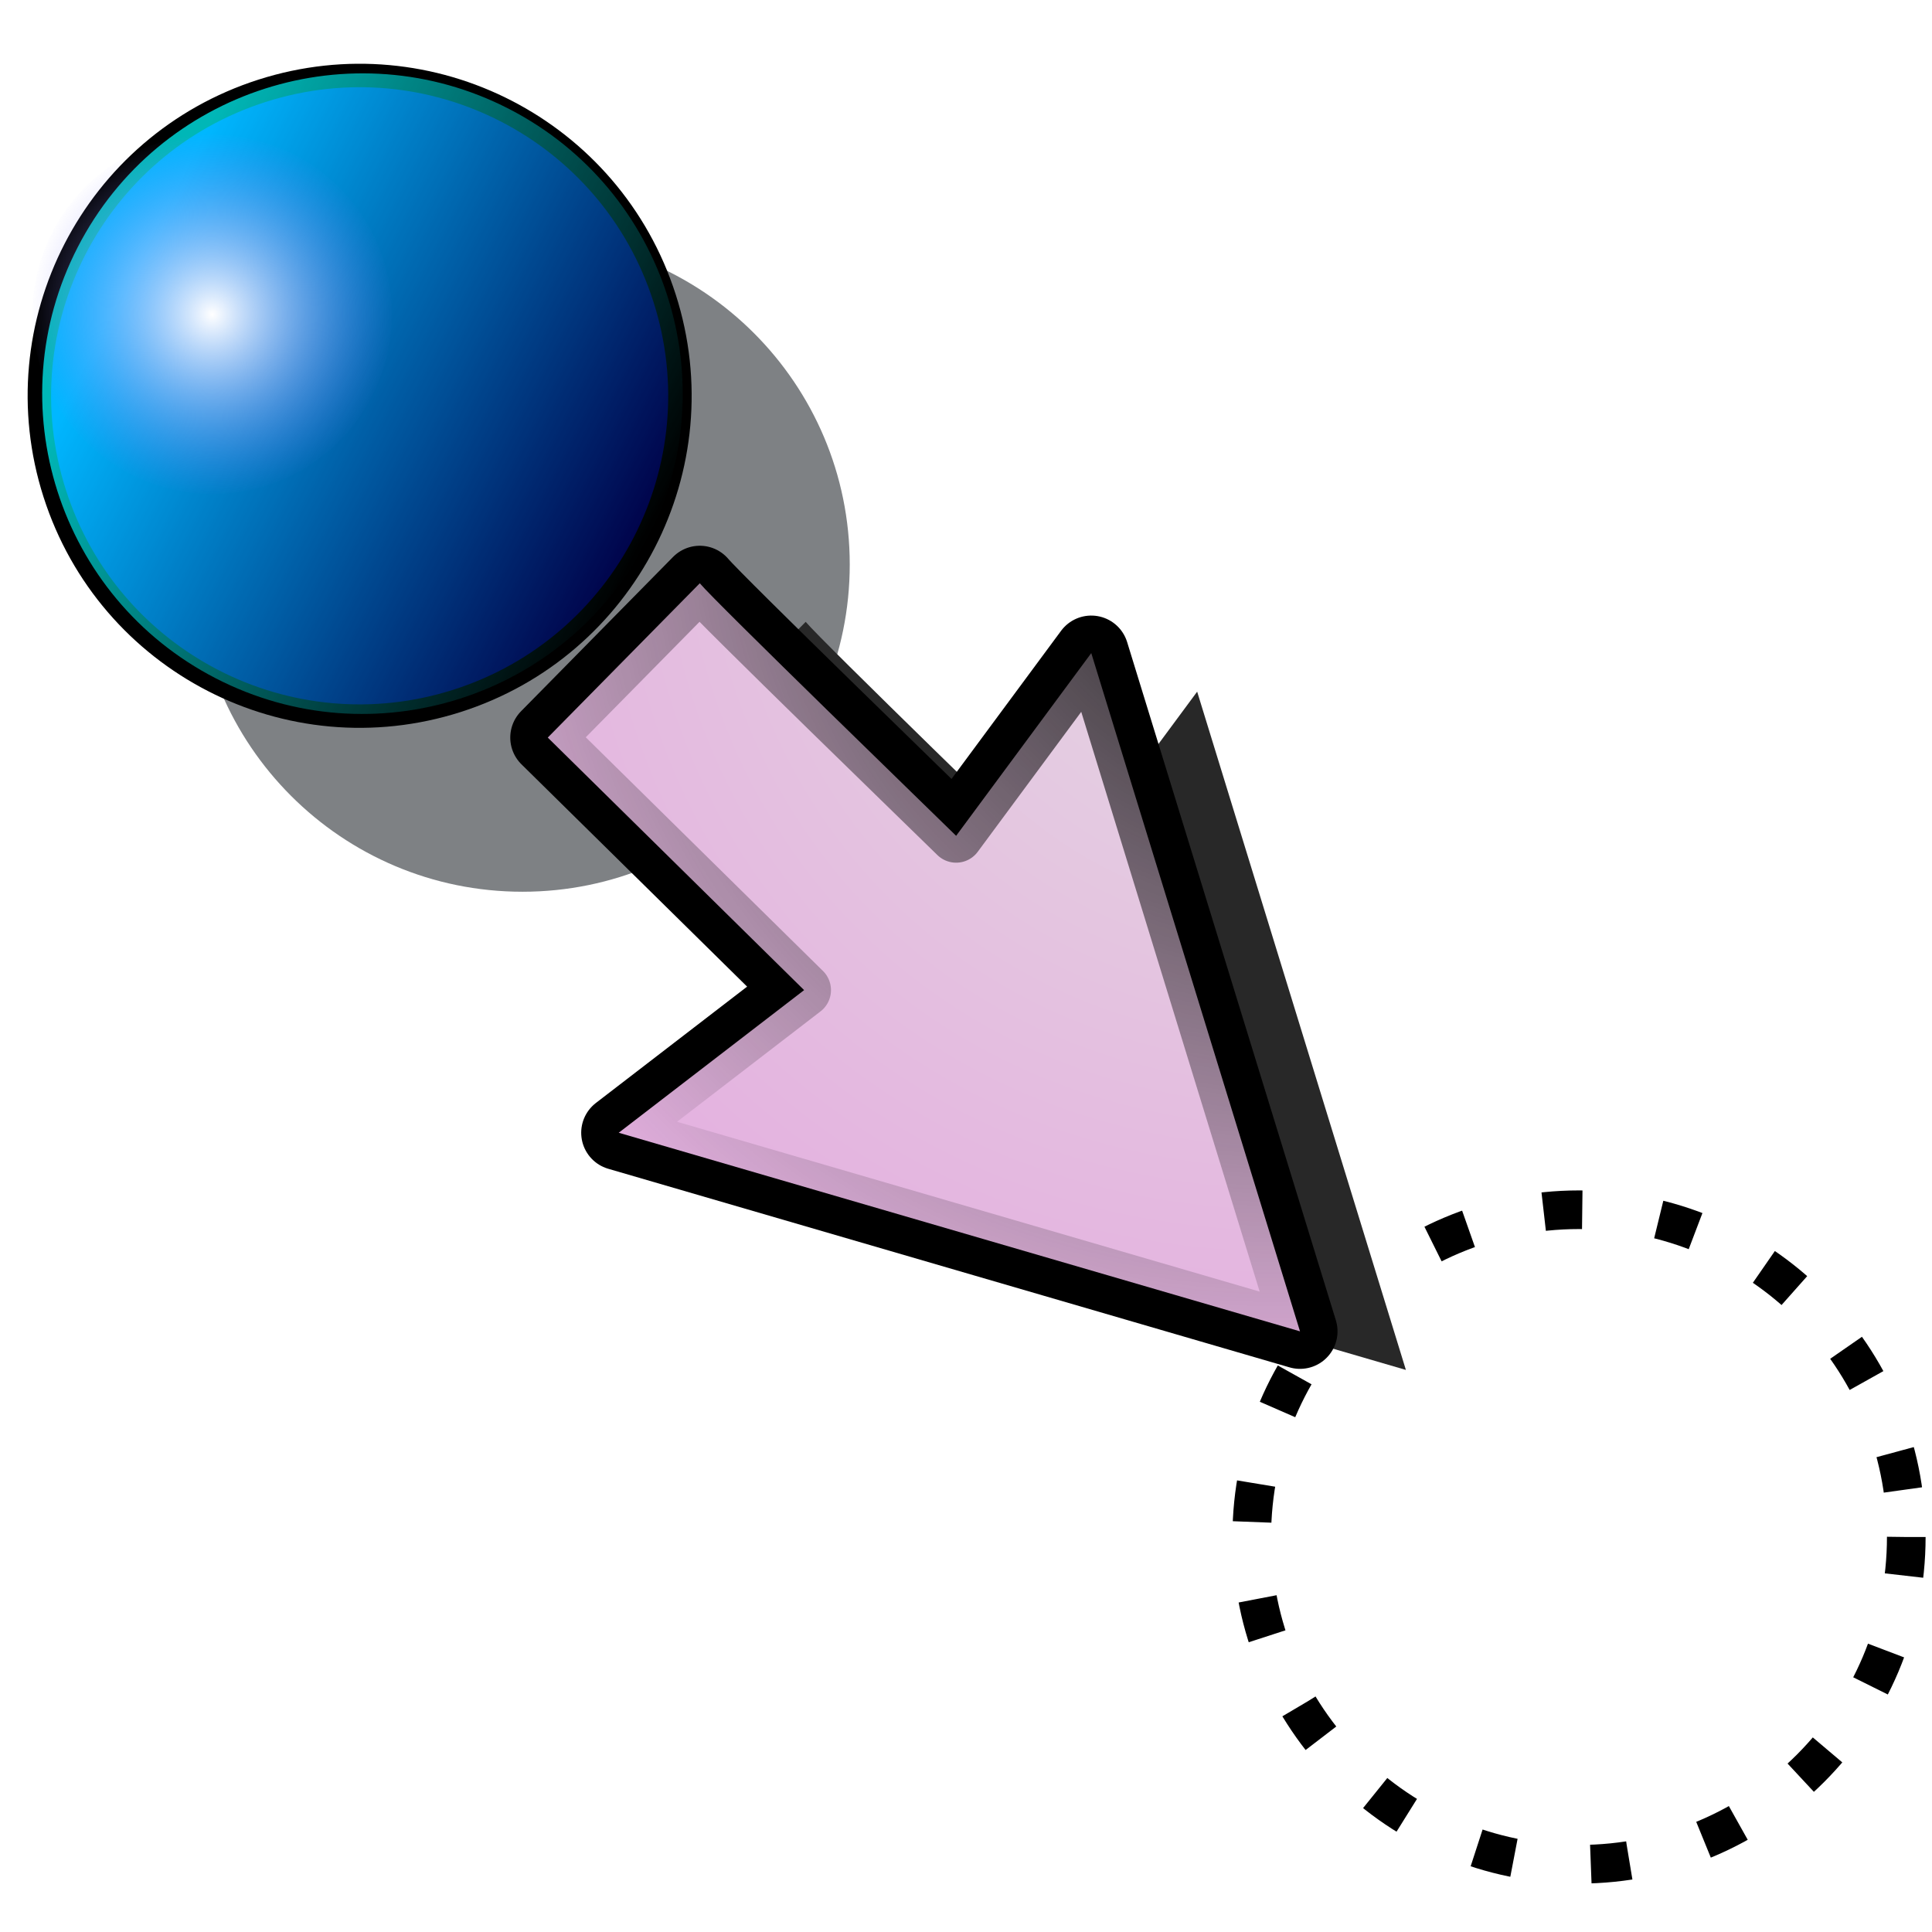
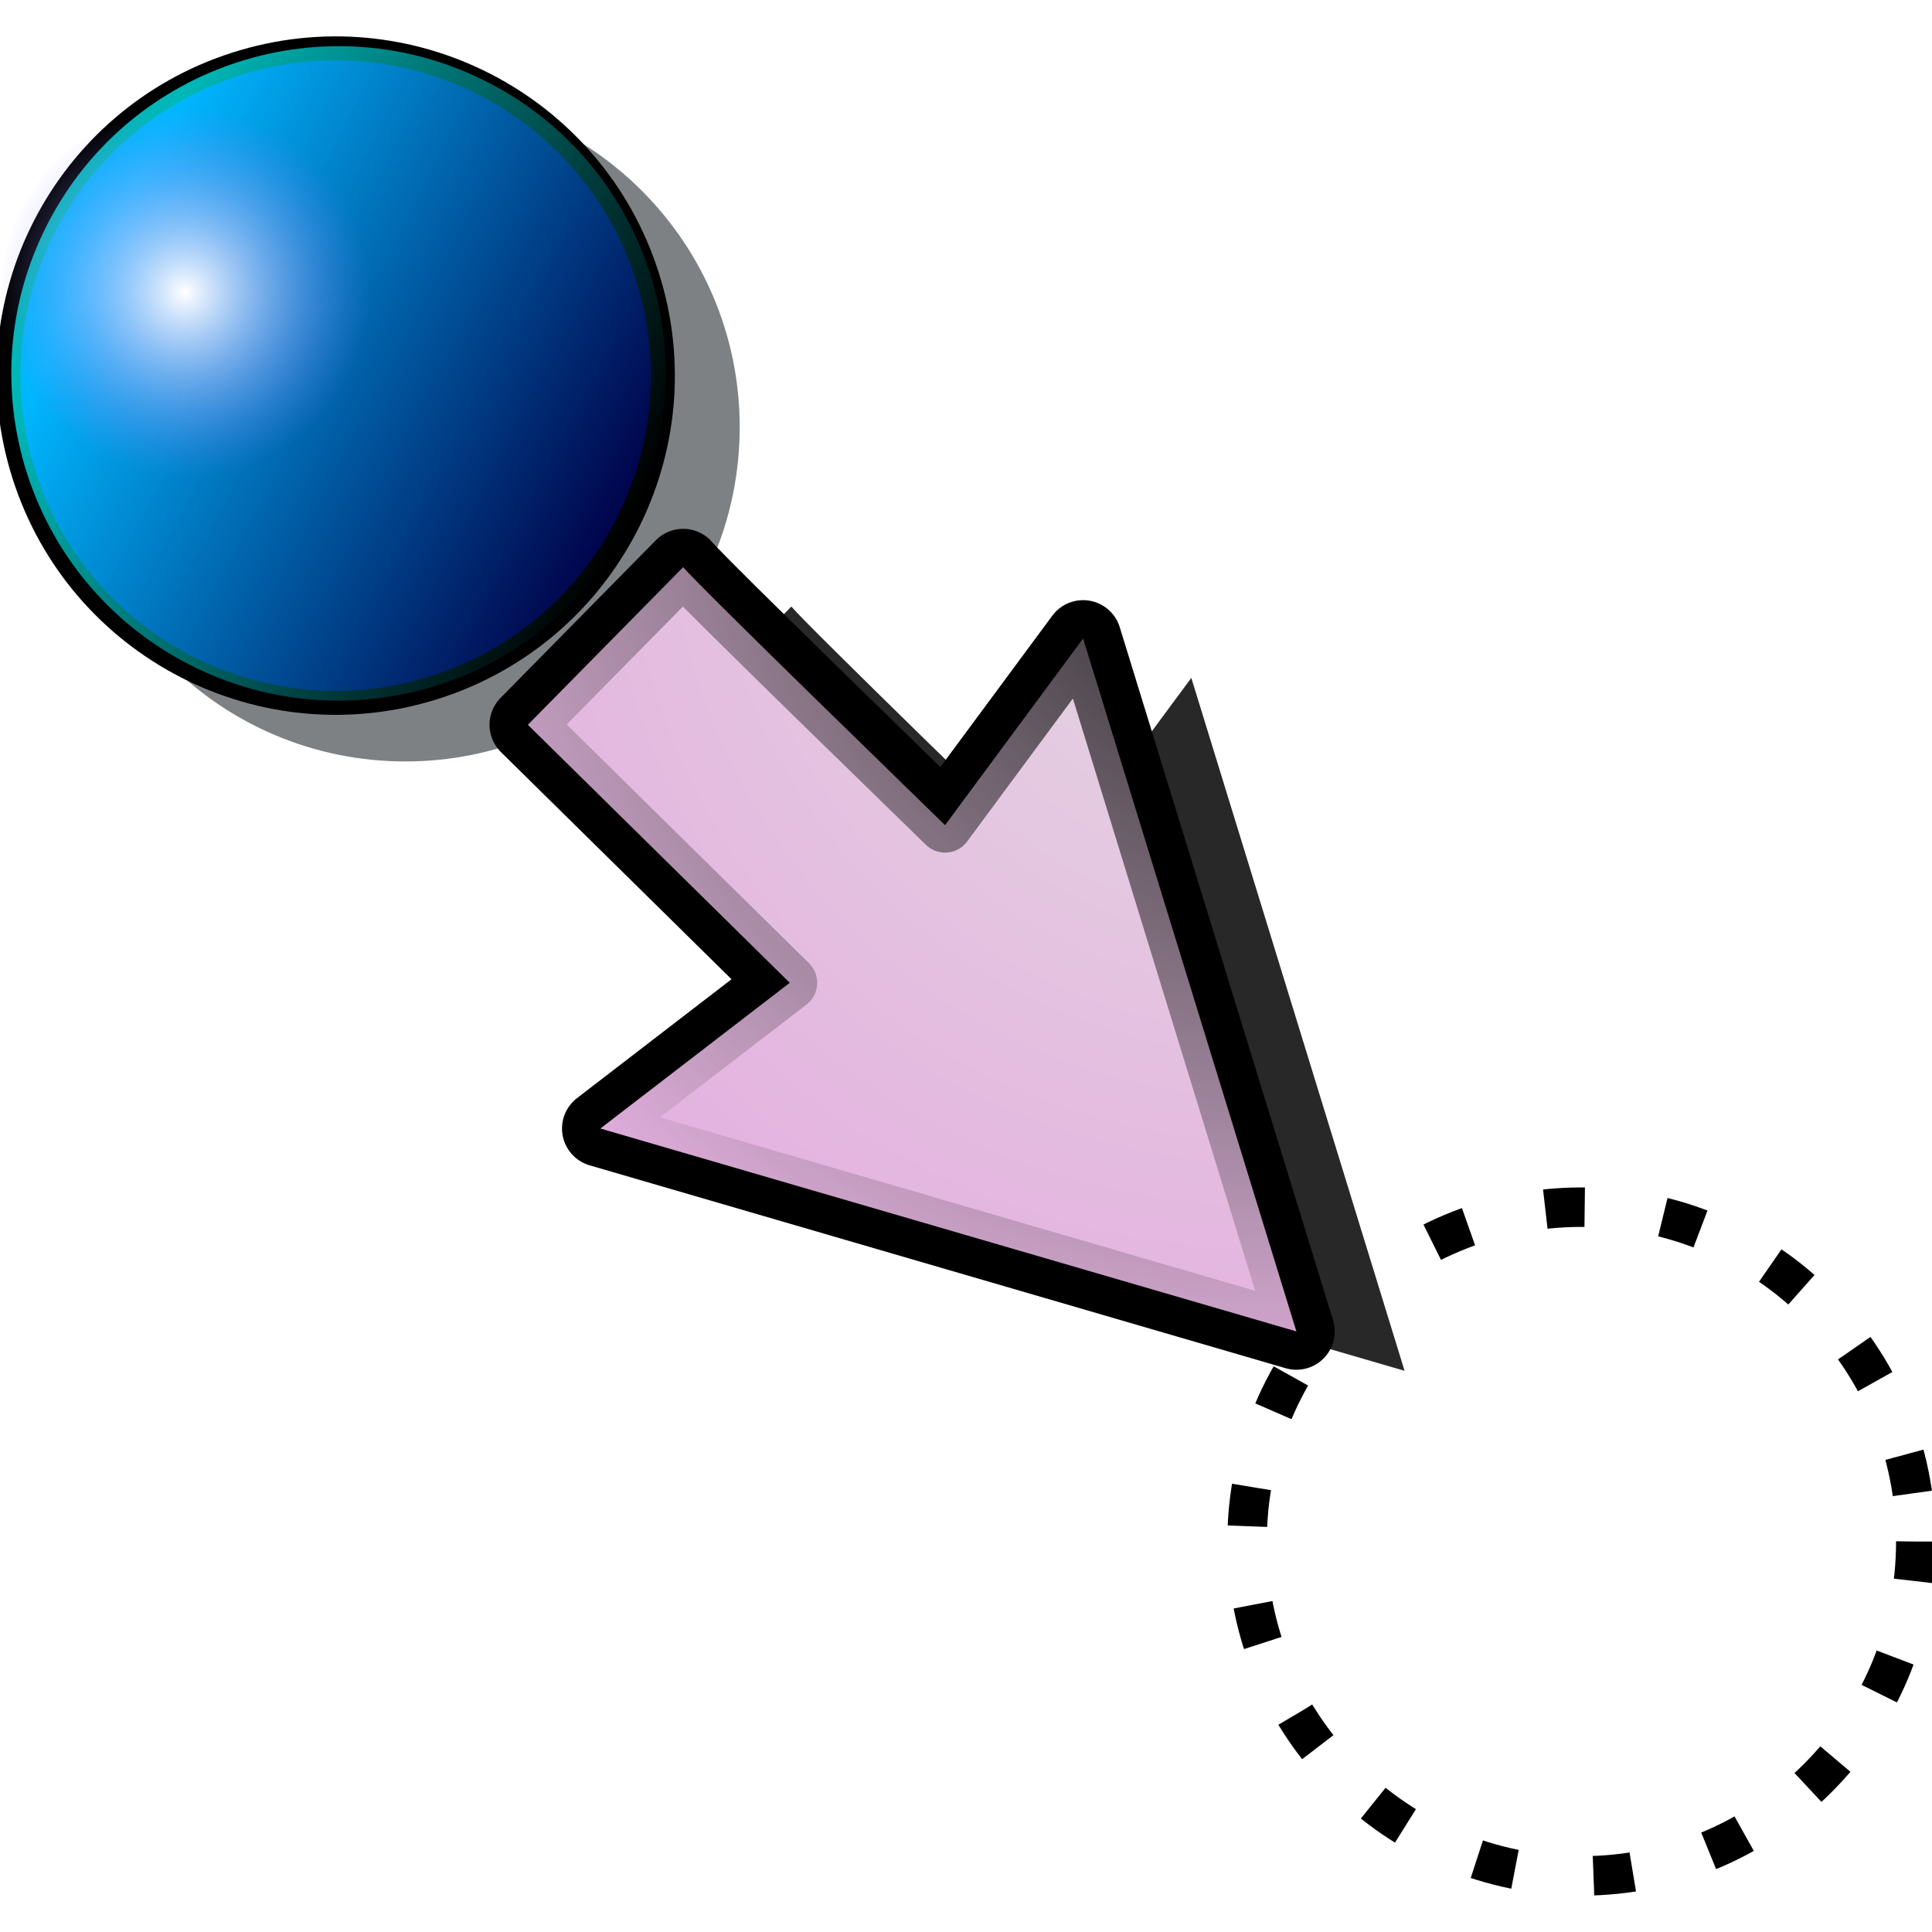
<svg xmlns="http://www.w3.org/2000/svg" xmlns:xlink="http://www.w3.org/1999/xlink" version="1.0" width="100" height="100" id="svg2">
  <defs id="defs4">
    <linearGradient xlink:href="#linearGradient3384" id="linearGradient3795" gradientUnits="userSpaceOnUse" gradientTransform="matrix(0.3720963,0.191646,-0.191646,0.3720963,-72.24465,-12.12875)" x1="31.565" y1="63.272" x2="90.625" y2="63.346" />
    <radialGradient xlink:href="#linearGradient3252" id="radialGradient3792" gradientUnits="userSpaceOnUse" gradientTransform="matrix(0.2237392,-7.1617456e-2,7.1617456e-2,0.2237392,-86.72103,9.158828)" cx="58.012" cy="63.346" fx="58.012" fy="63.346" r="33.113" />
    <linearGradient id="linearGradient3189">
      <stop style="stop-color:#000000;stop-opacity:1;" offset="0" id="stop3191" />
      <stop style="stop-color:#000000;stop-opacity:0;" offset="1" id="stop3193" />
    </linearGradient>
    <linearGradient id="linearGradient3197">
      <stop style="stop-color:#e4e0e1;stop-opacity:1;" offset="0" id="stop3199" />
      <stop style="stop-color:#e4afe0;stop-opacity:1;" offset="1" id="stop3201" />
    </linearGradient>
    <marker orient="auto" refY="0.0" refX="0.0" id="Arrow1Lend" style="overflow:visible;">
      <path id="path4357" d="M 0.0,0.0 L 5.0,-5.0 L -12.5,0.0 L 5.0,5.0 L 0.0,0.0 z " style="fill-rule:evenodd;stroke:#000000;stroke-width:1.0pt;marker-start:none;" transform="scale(0.8) rotate(180) translate(12.5,0)" />
    </marker>
    <linearGradient id="linearGradient3384">
      <stop style="stop-color:#00ffff;stop-opacity:1;" offset="0" id="stop3386" />
      <stop style="stop-color:#000000;stop-opacity:1" offset="1" id="stop3388" />
    </linearGradient>
    <linearGradient id="linearGradient3252">
      <stop style="stop-color:#ffffff;stop-opacity:1" offset="0" id="stop3254" />
      <stop style="stop-color:#7f7fff;stop-opacity:0;" offset="1" id="stop3256" />
    </linearGradient>
    <linearGradient xlink:href="#linearGradient3384" id="linearGradient2358" gradientUnits="userSpaceOnUse" gradientTransform="matrix(0.2377304,0.2377304,-0.2377304,0.2377304,39.71105,40.88775)" x1="25.398" y1="63.346" x2="90.625" y2="63.346" />
    <radialGradient xlink:href="#linearGradient3252" id="radialGradient2360" gradientUnits="userSpaceOnUse" gradientTransform="matrix(0.1887019,0,0,0.1887019,23.42353,53.62819)" cx="58.012" cy="63.346" fx="58.012" fy="63.346" r="33.113" />
    <radialGradient xlink:href="#linearGradient3197" id="radialGradient2312" gradientUnits="userSpaceOnUse" gradientTransform="matrix(-1.709378,0,0,1.91594,141.7618,8.288233)" cx="50.059" cy="48.854" fx="50.059" fy="48.854" r="42.138" />
    <radialGradient xlink:href="#linearGradient3189" id="radialGradient2314" gradientUnits="userSpaceOnUse" gradientTransform="matrix(-1.709378,0,0,1.91594,141.7618,8.288233)" cx="50.059" cy="48.854" fx="50.059" fy="48.854" r="42.138" />
    <radialGradient xlink:href="#linearGradient3197" id="radialGradient3295" gradientUnits="userSpaceOnUse" gradientTransform="matrix(-1.709378,0,0,1.91594,141.7618,8.288233)" cx="50.059" cy="48.854" fx="50.059" fy="48.854" r="42.138" />
    <radialGradient xlink:href="#linearGradient3189" id="radialGradient3297" gradientUnits="userSpaceOnUse" gradientTransform="matrix(-1.709378,0,0,1.91594,141.7618,8.288233)" cx="50.059" cy="48.854" fx="50.059" fy="48.854" r="42.138" />
    <linearGradient xlink:href="#linearGradient3384" id="linearGradient3244" gradientUnits="userSpaceOnUse" gradientTransform="matrix(0.3720963,0.191646,-0.191646,0.3720963,-72.24465,-12.12875)" x1="31.565" y1="63.272" x2="90.625" y2="63.346" />
-     <radialGradient xlink:href="#linearGradient3252" id="radialGradient3246" gradientUnits="userSpaceOnUse" gradientTransform="matrix(0.2237392,-7.1617456e-2,7.1617456e-2,0.2237392,-86.72103,9.158828)" cx="58.012" cy="63.346" fx="58.012" fy="63.346" r="33.113" />
+     <radialGradient xlink:href="#linearGradient3252" id="radialGradient3246" gradientUnits="userSpaceOnUse" gradientTransform="matrix(0.2237392,-0.07161746,0.07161746,0.2237392,-86.72103,9.158828)" cx="58.012" cy="63.346" fx="58.012" fy="63.346" r="33.113" />
  </defs>
-   <path transform="translate(-78.50136,-18.05373)" d="M 122.484 47.271 A 16.939 16.939 0 1 1  88.606,47.271 A 16.939 16.939 0 1 1  122.484 47.271 z" id="path2346" style="fill:#7e8184;fill-opacity:1;fill-rule:evenodd;stroke:none;stroke-width:1px;stroke-linecap:butt;stroke-linejoin:miter;stroke-opacity:1" />
-   <path transform="translate(-23.81539,32.28383)" d="M 122.484 47.271 A 16.939 16.939 0 1 1  88.606,47.271 A 16.939 16.939 0 1 1  122.484 47.271 z" id="path2391" style="fill:none;fill-opacity:1;fill-rule:evenodd;stroke:#000000;stroke-width:2;stroke-linecap:butt;stroke-linejoin:miter;stroke-miterlimit:4;stroke-dasharray:2,4;stroke-dashoffset:0;stroke-opacity:1" />
-   <g id="g3289" transform="matrix(0.9951275,-9.8596358e-2,9.8596358e-2,0.9951275,-3.836215,2.103765)">
-     <path id="path4225" d="M 45.647,55.914 L 35.37,62.315 L 69.448,76.021 L 62.158,40.02 L 54.265,48.742 C 53.448,47.761 43.049,35.463 42.35,34.426 L 33.733,41.598 L 45.647,55.914 z " style="fill:#282828;fill-opacity:1;fill-rule:evenodd;stroke:none;stroke-width:4.037;stroke-linecap:round;stroke-linejoin:round;stroke-miterlimit:4;stroke-dashoffset:0;stroke-opacity:1" />
+   <path transform="matrix(1.021666,0,0,1.021666,-86.85102,-26.18885)" d="m 122.484,47.271 a 16.939,16.939 0 1 1 -33.879,0 16.939,16.939 0 1 1 33.879,0 z" id="path2346" style="fill:#7e8184;fill-opacity:1;fill-rule:evenodd;stroke:none" />
+   <path transform="matrix(1.021666,0,0,1.021666,-25.97615,31.49442)" d="m 122.484,47.271 a 16.939,16.939 0 1 1 -33.879,0 16.939,16.939 0 1 1 33.879,0 z" id="path2391" style="fill:none;stroke:#000000;stroke-width:2;stroke-linecap:butt;stroke-linejoin:miter;stroke-miterlimit:4;stroke-opacity:1;stroke-dasharray:2, 4;stroke-dashoffset:0" />
+   <g id="g3289" transform="matrix(1.016688,-0.1007326,0.1007326,1.016688,-5.564108,0.6604757)">
+     <path id="path4225" d="m 45.647,55.914 -10.277,6.4 34.078,13.706 -7.29,-36 -7.893,8.722 C 53.448,47.761 43.049,35.463 42.35,34.426 l -8.618,7.172 11.915,14.316 z" style="fill:#282828;fill-opacity:1;fill-rule:evenodd;stroke:none" />
    <g transform="matrix(-0.4407315,-0.5295606,0.5295606,-0.4407315,43.665,101.0297)" id="g4217">
-       <path style="fill:none;fill-opacity:1;fill-rule:evenodd;stroke:#000000;stroke-width:5.637;stroke-linecap:round;stroke-linejoin:round;stroke-miterlimit:4;stroke-dasharray:none;stroke-dashoffset:0;stroke-opacity:1" d="M 56.192,40.582 L 58.594,23.174 L 11.662,48.466 L 58.594,73.759 L 56.192,56.855 C 58.046,56.855 81.42,56.671 83.226,56.855 L 83.226,40.582 L 56.192,40.582 z " id="path3242" />
-       <path style="fill:url(#radialGradient3295);fill-opacity:1;fill-rule:evenodd;stroke:url(#radialGradient3297);stroke-width:4.037;stroke-linecap:round;stroke-linejoin:round;stroke-miterlimit:4;stroke-dashoffset:0;stroke-opacity:1" d="M 56.192,40.582 L 58.594,23.174 L 11.662,48.466 L 58.594,73.759 L 56.192,56.855 C 58.046,56.855 81.42,56.671 83.226,56.855 L 83.226,40.582 L 56.192,40.582 z " id="path3176" />
+       <path style="fill:none;stroke:#000000;stroke-width:5.637;stroke-linecap:round;stroke-linejoin:round;stroke-miterlimit:4;stroke-opacity:1;stroke-dasharray:none;stroke-dashoffset:0" d="m 56.192,40.582 2.402,-17.408 -46.932,25.292 46.932,25.292 -2.402,-16.904 c 1.854,0 25.228,-0.184 27.034,0 l 0,-16.273 -27.034,0 z" id="path3242" />
+       <path style="fill:url(#radialGradient3295);fill-opacity:1;fill-rule:evenodd;stroke:url(#radialGradient3297);stroke-width:4.037;stroke-linecap:round;stroke-linejoin:round;stroke-miterlimit:4;stroke-opacity:1;stroke-dashoffset:0" d="M 56.192,40.582 58.594,23.174 11.662,48.466 58.594,73.759 56.192,56.855 c 1.854,0 25.228,-0.184 27.034,0 l 0,-16.273 -27.034,0 z" id="path3176" />
    </g>
  </g>
-   <g id="g3239" transform="matrix(1.214071,0,0,1.214071,95.00234,-7.013572)">
-     <path d="M -49.917,18.49 C -47.618,25.67 -51.575,33.355 -58.756,35.654 C -65.937,37.953 -73.621,33.994 -75.919,26.813 C -78.218,19.632 -74.261,11.947 -67.08,9.648 C -59.899,7.35 -52.215,11.308 -49.917,18.49 L -49.917,18.49 z " style="fill:#0000ff;fill-opacity:1;fill-rule:evenodd;stroke:#000000;stroke-width:1;stroke-linecap:butt;stroke-linejoin:miter;stroke-miterlimit:4;stroke-dasharray:none;stroke-opacity:1" id="path3560" />
-     <path d="M -50.663,28.81 C -54.115,35.514 -62.347,38.15 -69.05,34.697 C -75.753,31.245 -78.388,23.012 -74.934,16.309 C -71.483,9.606 -63.25,6.97 -56.547,10.422 C -49.844,13.875 -47.21,22.108 -50.663,28.81 L -50.663,28.81 z " style="opacity:0.717;fill:url(#linearGradient3244);fill-opacity:1;fill-rule:evenodd;stroke:none;stroke-width:1px;stroke-linecap:butt;stroke-linejoin:miter;stroke-opacity:1" id="path3562" />
-     <path d="M -61.908,16.841 C -60.617,20.872 -62.838,25.185 -66.869,26.475 C -70.899,27.765 -75.212,25.544 -76.502,21.513 C -77.793,17.483 -75.571,13.169 -71.541,11.879 C -67.511,10.589 -63.197,12.811 -61.908,16.841 L -61.908,16.841 z " style="fill:url(#radialGradient3246);fill-opacity:1;fill-rule:evenodd;stroke:none;stroke-width:1px;stroke-linecap:butt;stroke-linejoin:miter;stroke-opacity:1" id="path3564" />
+   <g id="g3239" transform="matrix(1.240375,0,0,1.240375,95.41589,-8.654397)">
+     <path d="m -49.917,18.49 c 2.3,7.181 -1.658,14.866 -8.838,17.164 -7.181,2.299 -14.865,-1.66 -17.163,-8.841 -2.3,-7.181 1.658,-14.866 8.838,-17.164 7.181,-2.299 14.865,1.66 17.163,8.841 l 0,0 z" style="fill:#0000ff;fill-opacity:1;fill-rule:evenodd;stroke:#000000;stroke-width:1;stroke-linecap:butt;stroke-linejoin:miter;stroke-miterlimit:4;stroke-opacity:1;stroke-dasharray:none" id="path3560" />
+     <path d="m -50.663,28.81 c -3.451,6.704 -11.684,9.34 -18.387,5.887 -6.703,-3.452 -9.338,-11.685 -5.884,-18.388 3.451,-6.704 11.684,-9.34 18.387,-5.887 6.703,3.452 9.338,11.685 5.884,18.388 l 0,0 z" style="opacity:0.717;fill:url(#linearGradient3244);fill-opacity:1;fill-rule:evenodd;stroke:none" id="path3562" />
+     <path d="m -61.908,16.841 c 1.291,4.03 -0.93,8.344 -4.961,9.634 -4.03,1.29 -8.344,-0.932 -9.633,-4.963 -1.291,-4.03 0.93,-8.344 4.961,-9.634 4.03,-1.29 8.344,0.932 9.633,4.962 l 0,0 z" style="fill:url(#radialGradient3246);fill-opacity:1;fill-rule:evenodd;stroke:none" id="path3564" />
  </g>
</svg>
